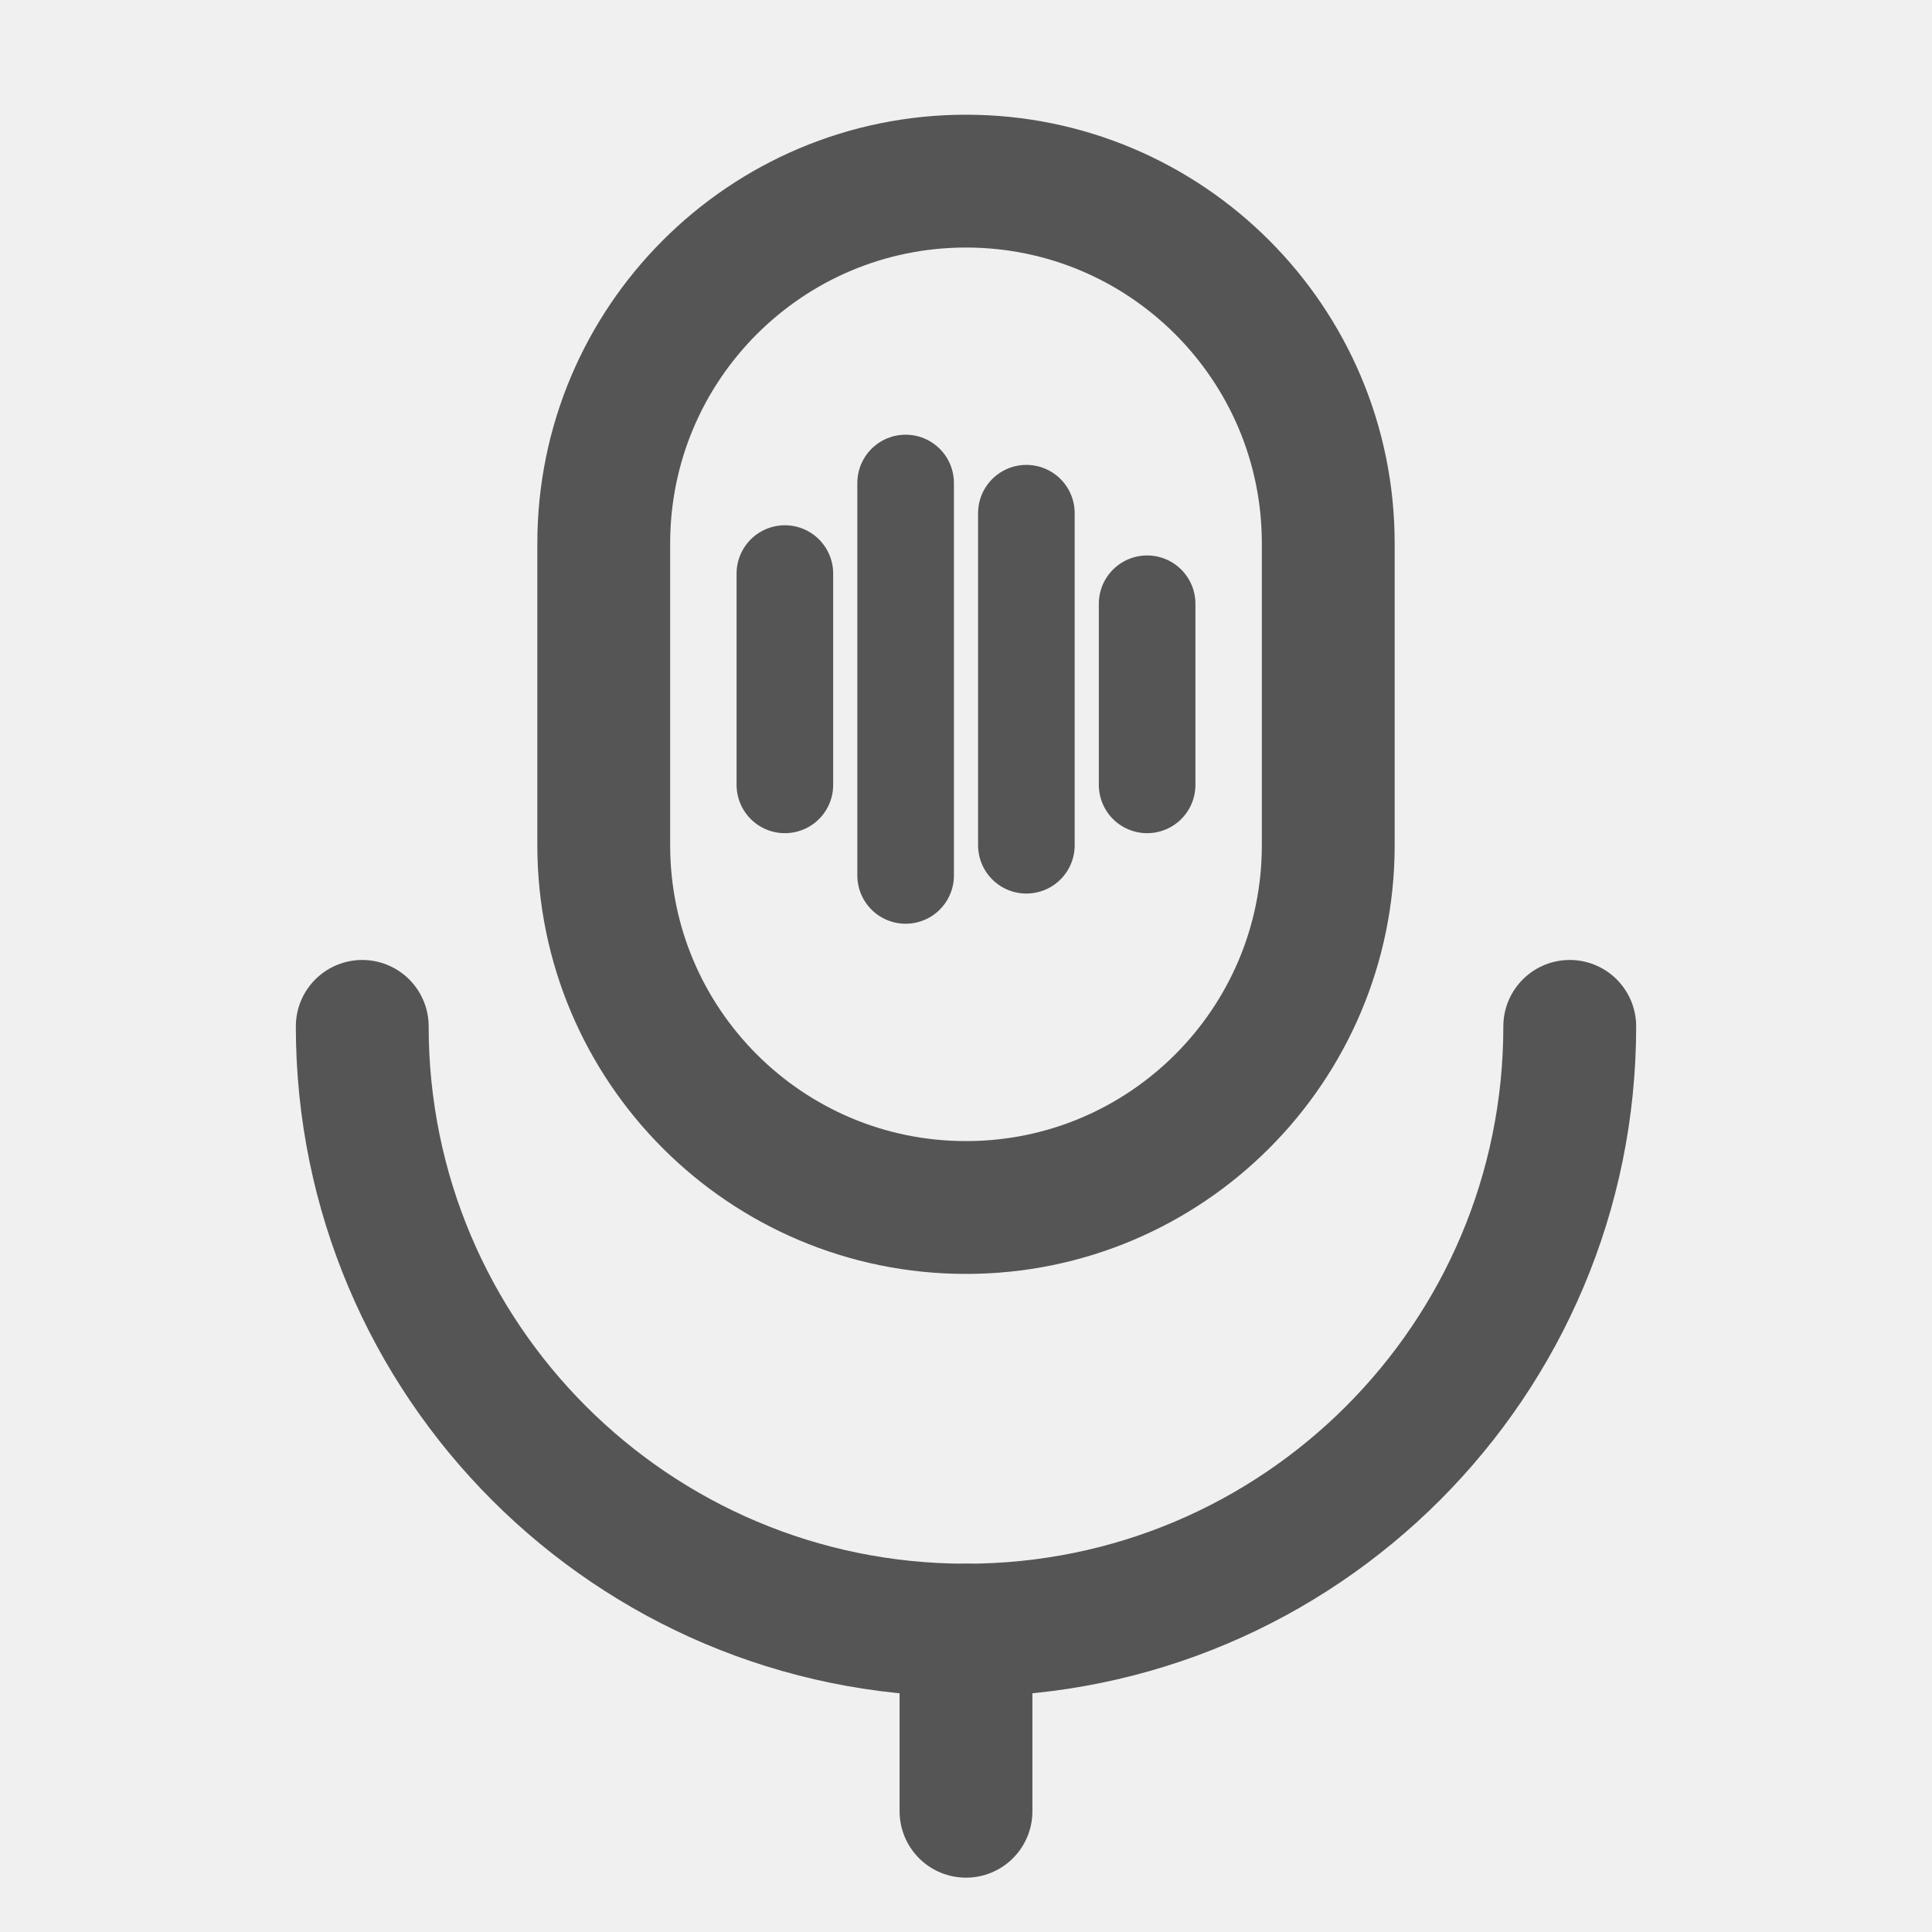
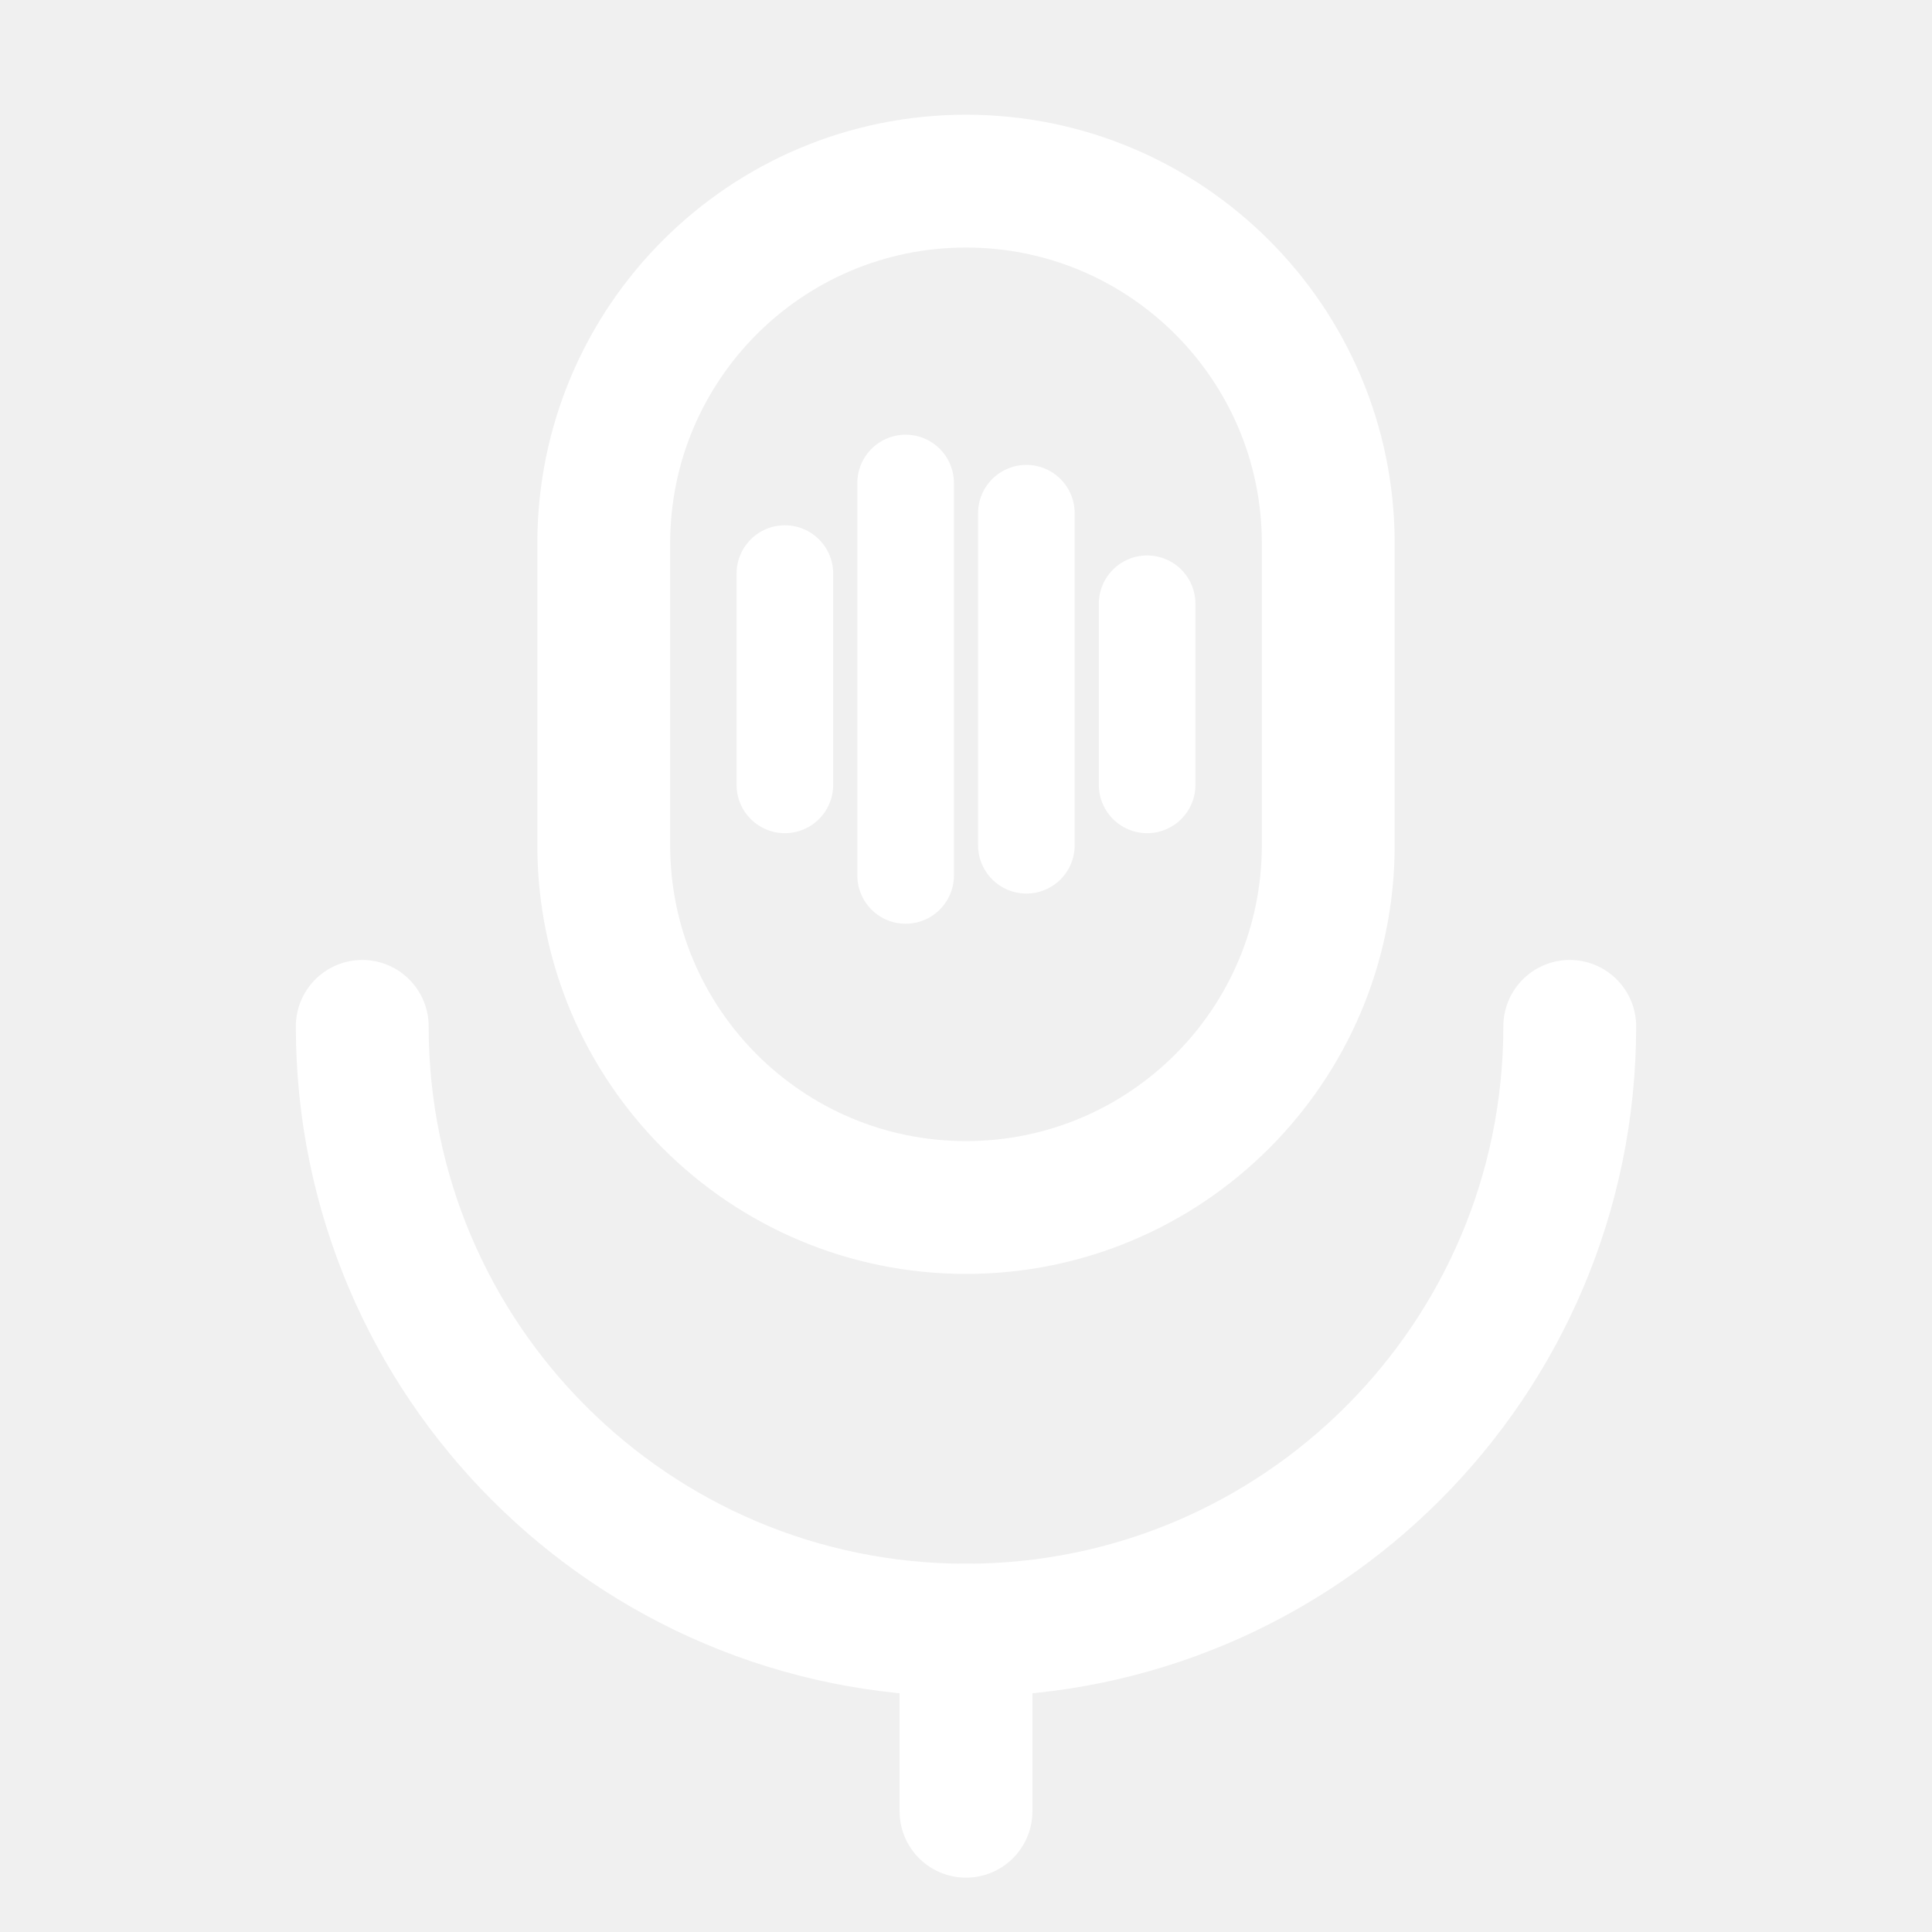
<svg xmlns="http://www.w3.org/2000/svg" width="44" height="44" viewBox="0 0 32 32" fill="none">
-   <rect x="10" y="3" width="12" height="17" rx="6" stroke="#555555" stroke-width="2.2" />
-   <path d="M6 17a10 10 0 0020 0" stroke="#555555" stroke-width="2.2" stroke-linecap="round" fill="none" />
-   <line x1="16" y1="27" x2="16" y2="30" stroke="#555555" stroke-width="2.2" stroke-linecap="round" />
-   <line x1="13" y1="9.5" x2="13" y2="13" stroke="#555555" stroke-width="1.6" stroke-linecap="round" />
-   <line x1="15" y1="8" x2="15" y2="14.5" stroke="#555555" stroke-width="1.6" stroke-linecap="round" />
-   <line x1="17" y1="8.5" x2="17" y2="14" stroke="#555555" stroke-width="1.6" stroke-linecap="round" />
-   <line x1="19" y1="10" x2="19" y2="13" stroke="#555555" stroke-width="1.6" stroke-linecap="round" />
+   <rect x="10" y="3" width="12" height="17" rx="6" stroke="#ffffff" stroke-width="2.2" />
+   <path d="M6 17a10 10 0 0020 0" stroke="#ffffff" stroke-width="2.2" stroke-linecap="round" fill="none" />
+   <line x1="16" y1="27" x2="16" y2="30" stroke="#ffffff" stroke-width="2.2" stroke-linecap="round" />
+   <line x1="13" y1="9.5" x2="13" y2="13" stroke="#ffffff" stroke-width="1.6" stroke-linecap="round" />
+   <line x1="15" y1="8" x2="15" y2="14.5" stroke="#ffffff" stroke-width="1.6" stroke-linecap="round" />
+   <line x1="17" y1="8.5" x2="17" y2="14" stroke="#ffffff" stroke-width="1.6" stroke-linecap="round" />
+   <line x1="19" y1="10" x2="19" y2="13" stroke="#ffffff" stroke-width="1.6" stroke-linecap="round" />
</svg>
